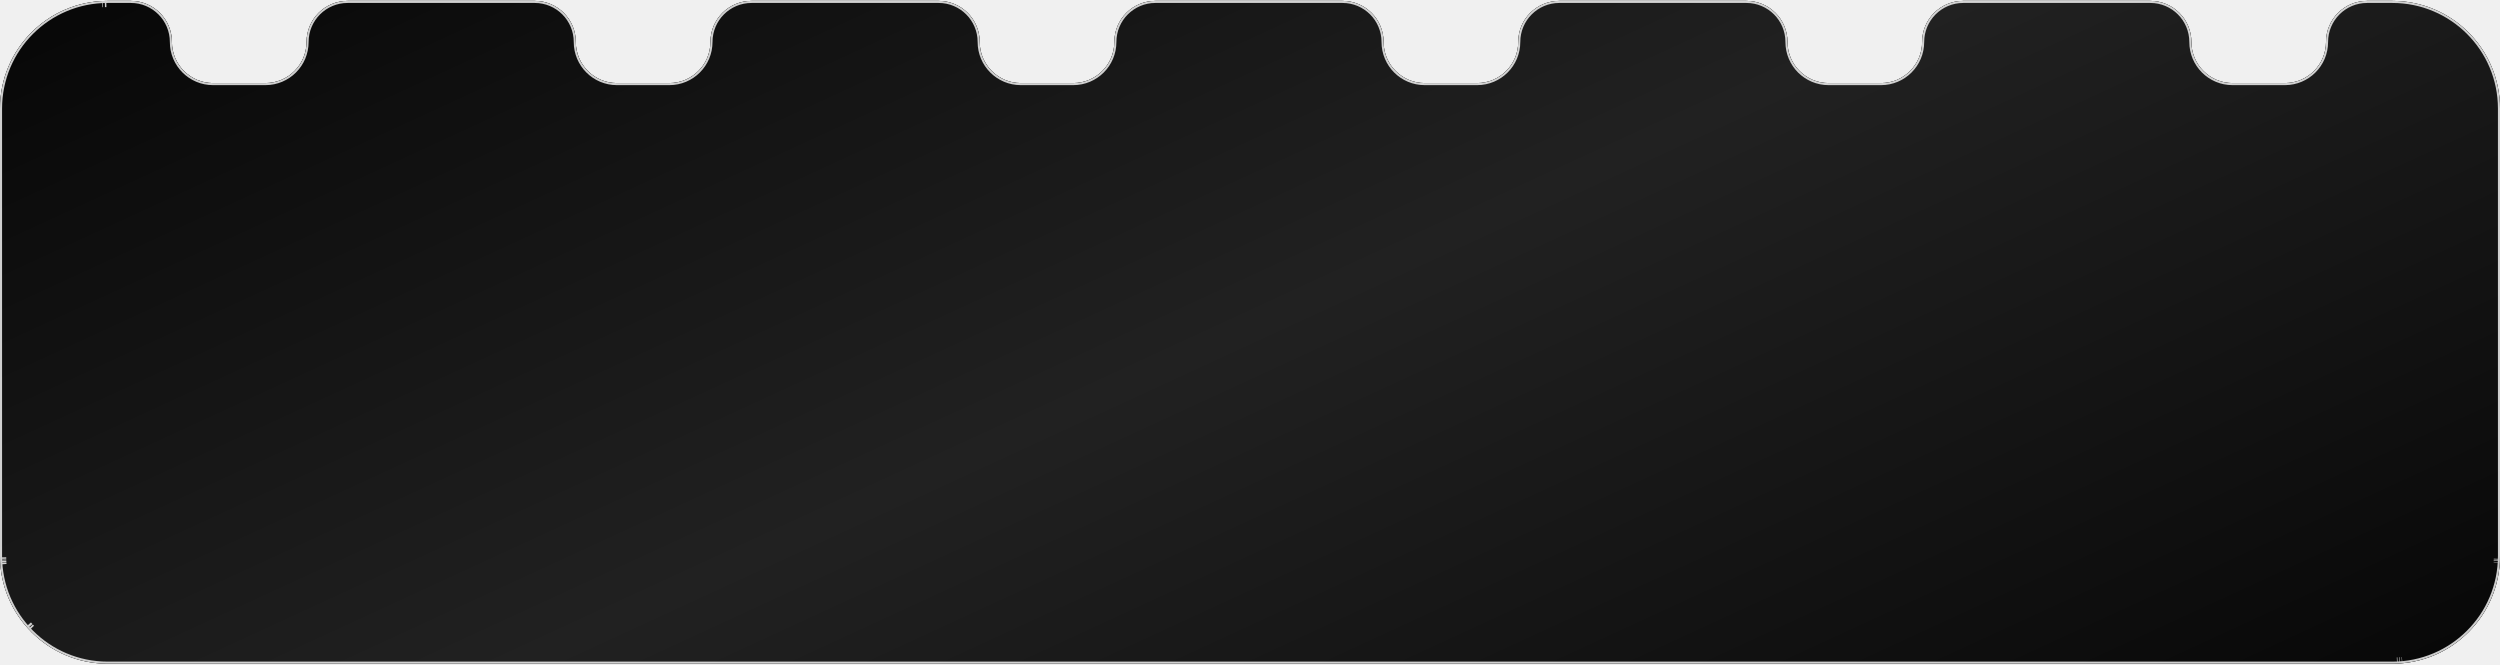
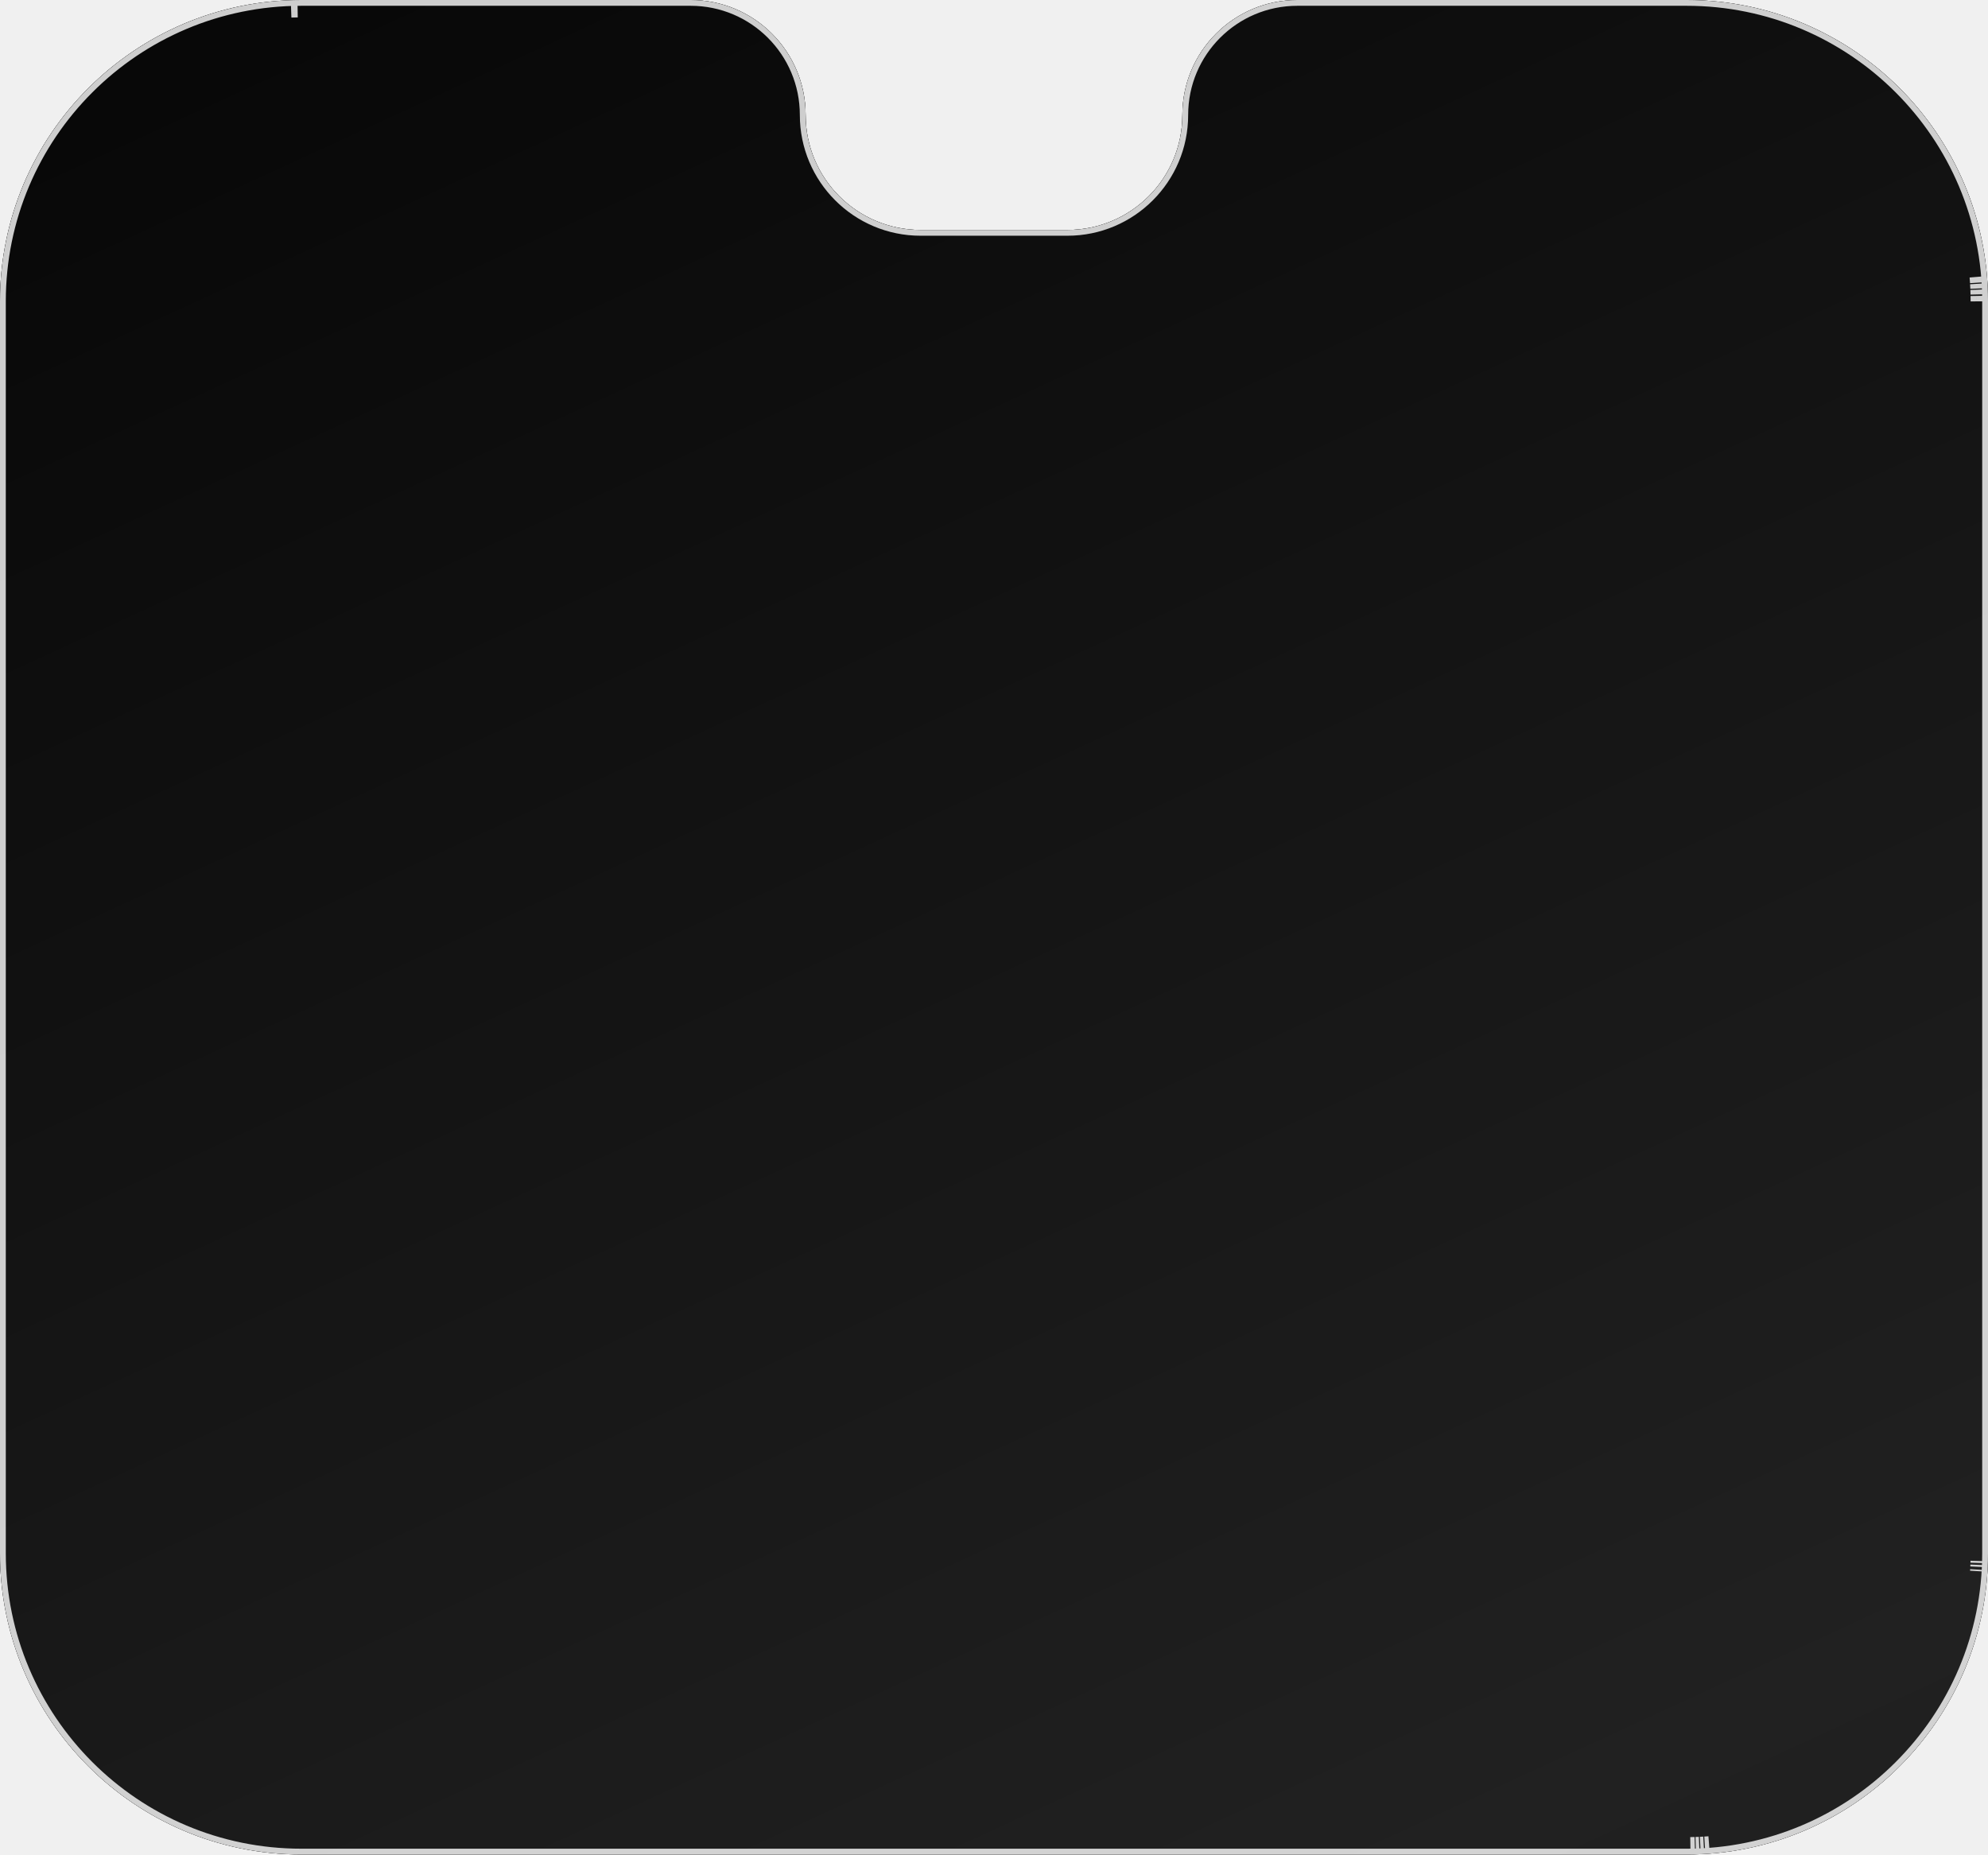
- <svg xmlns="http://www.w3.org/2000/svg" width="1207" height="321" viewBox="0 0 1207 321" fill="none">
-   <mask id="path-1-inside-1_515_44" fill="white">
-     <path d="M83 20.268C83 31.224 91.882 40.106 102.838 40.106H128.162C139.118 40.106 148 31.224 148 20.268C148 9.312 156.882 0.43 167.838 0.43H258.162C269.118 0.43 278 9.312 278 20.268C278 31.224 286.882 40.106 297.838 40.106H323.162C334.118 40.106 343 31.224 343 20.268C343 9.312 351.882 0.43 362.838 0.43H453.162C464.118 0.43 473 9.312 473 20.268C473 31.224 481.882 40.106 492.838 40.106H518.162C529.118 40.106 538 31.224 538 20.268C538 9.312 546.882 0.43 557.838 0.43H648.162C659.118 0.43 668 9.312 668 20.268C668 31.224 676.882 40.106 687.838 40.106H713.162C724.118 40.106 733 31.224 733 20.268C733 9.312 741.882 0.43 752.838 0.43H843.162C854.118 0.43 863 9.312 863 20.268C863 31.224 871.882 40.106 882.838 40.106H908.162C919.118 40.106 928 31.224 928 20.268C928 9.312 936.882 0.43 947.838 0.43H1038.16C1049.12 0.43 1058 9.312 1058 20.268C1058 31.224 1066.88 40.106 1077.84 40.106H1103.16C1114.12 40.106 1123 31.224 1123 20.268C1123 9.312 1131.88 0.43 1142.84 0.43H1155C1183.72 0.43 1207 23.711 1207 52.43V268.432C1207 297.15 1183.72 320.432 1155 320.432H52C23.281 320.432 0 297.15 0 268.432V52.43C0 23.711 23.281 0.43 52 0.43H63.162C74.118 0.43 83 9.312 83 20.268ZM1157.21 318.382C1157.31 318.378 1157.41 318.374 1157.5 318.369C1157.41 318.374 1157.31 318.378 1157.21 318.382ZM1158.38 318.317C1158.46 318.312 1158.54 318.307 1158.62 318.301C1158.54 318.307 1158.46 318.312 1158.38 318.317ZM1159.54 318.227C1159.59 318.222 1159.65 318.216 1159.7 318.211C1159.65 318.216 1159.59 318.222 1159.54 318.227ZM15.142 302.215C15.325 302.415 15.51 302.614 15.697 302.812C15.51 302.614 15.325 302.415 15.142 302.215ZM14.207 301.169C14.437 301.435 14.671 301.697 14.907 301.958C14.671 301.697 14.437 301.435 14.207 301.169ZM2.099 271.603C2.114 271.855 2.132 272.107 2.151 272.358C2.132 272.107 2.114 271.855 2.099 271.603ZM1204.9 271.522C1204.91 271.463 1204.91 271.403 1204.92 271.343C1204.91 271.403 1204.91 271.463 1204.9 271.522ZM2.056 270.814C2.065 271.011 2.075 271.207 2.087 271.403C2.075 271.207 2.065 271.011 2.056 270.814ZM1204.95 270.725C1204.95 270.63 1204.96 270.536 1204.96 270.441C1204.96 270.536 1204.95 270.63 1204.95 270.725ZM2.028 270.13C2.034 270.287 2.04 270.445 2.047 270.602C2.04 270.445 2.034 270.287 2.028 270.13ZM1204.97 270.11C1204.97 269.998 1204.98 269.886 1204.98 269.773C1204.98 269.886 1204.97 269.998 1204.97 270.11ZM2.016 269.711C2.016 269.732 2.017 269.753 2.018 269.773C2.011 269.542 2.007 269.31 2.004 269.077L2.016 269.711ZM49.709 2.481C49.613 2.486 49.516 2.49 49.42 2.495C49.516 2.49 49.613 2.486 49.709 2.481ZM50.714 2.445C50.693 2.446 50.673 2.447 50.652 2.447C50.886 2.441 51.119 2.437 51.353 2.434L50.714 2.445Z" />
+ <svg xmlns="http://www.w3.org/2000/svg" width="343" height="320" viewBox="0 0 343 320" fill="none">
+   <mask id="path-1-inside-1_516_44" fill="white">
+     <path d="M291 0C319.719 9.2683e-06 343 23.281 343 52V268C343 296.719 319.719 320 291 320H52C23.281 320 4.73313e-05 296.719 0 268V52C1.29358e-06 23.281 23.281 0 52 0H119.162C130.118 0 139 8.882 139 19.838C139 30.795 147.882 39.677 158.838 39.677H184.162C195.118 39.677 204 30.795 204 19.838C204 8.882 212.882 0 223.838 0H291ZM291.646 317.996L292.28 317.984C292.321 317.983 292.362 317.982 292.402 317.98C292.151 317.987 291.899 317.993 291.646 317.996ZM292.562 317.975C292.758 317.969 292.955 317.962 293.151 317.953C292.955 317.961 292.758 317.969 292.562 317.975ZM293.338 317.945C293.534 317.936 293.73 317.925 293.926 317.914C293.73 317.925 293.534 317.936 293.338 317.945ZM294.113 317.903C294.356 317.888 294.599 317.873 294.841 317.854C294.599 317.873 294.356 317.888 294.113 317.903ZM340.904 271.091C340.91 271.002 340.915 270.913 340.92 270.824C340.915 270.913 340.91 271.002 340.904 271.091ZM340.944 270.34C340.949 270.23 340.955 270.12 340.959 270.01C340.955 270.12 340.949 270.23 340.944 270.34ZM340.971 269.679C340.974 269.566 340.978 269.454 340.981 269.342C340.978 269.454 340.974 269.566 340.971 269.679ZM341 52L340.996 51.358C340.995 51.259 340.991 51.159 340.989 51.06C340.995 51.372 341 51.686 341 52ZM340.983 50.812C340.977 50.538 340.969 50.264 340.958 49.99C340.969 50.264 340.977 50.538 340.983 50.812ZM340.95 49.8C340.938 49.528 340.924 49.257 340.907 48.986C340.923 49.257 340.938 49.528 340.95 49.8ZM340.896 48.798C340.875 48.465 340.852 48.133 340.824 47.802C340.852 48.133 340.875 48.465 340.896 48.798ZM50.714 2.016C50.556 2.02 50.398 2.025 50.24 2.03C50.61 2.017 50.981 2.009 51.353 2.004L50.714 2.016Z" />
  </mask>
-   <path d="M83 20.268C83 31.224 91.882 40.106 102.838 40.106H128.162C139.118 40.106 148 31.224 148 20.268C148 9.312 156.882 0.43 167.838 0.43H258.162C269.118 0.43 278 9.312 278 20.268C278 31.224 286.882 40.106 297.838 40.106H323.162C334.118 40.106 343 31.224 343 20.268C343 9.312 351.882 0.43 362.838 0.43H453.162C464.118 0.43 473 9.312 473 20.268C473 31.224 481.882 40.106 492.838 40.106H518.162C529.118 40.106 538 31.224 538 20.268C538 9.312 546.882 0.43 557.838 0.43H648.162C659.118 0.43 668 9.312 668 20.268C668 31.224 676.882 40.106 687.838 40.106H713.162C724.118 40.106 733 31.224 733 20.268C733 9.312 741.882 0.43 752.838 0.43H843.162C854.118 0.43 863 9.312 863 20.268C863 31.224 871.882 40.106 882.838 40.106H908.162C919.118 40.106 928 31.224 928 20.268C928 9.312 936.882 0.43 947.838 0.43H1038.16C1049.12 0.43 1058 9.312 1058 20.268C1058 31.224 1066.88 40.106 1077.84 40.106H1103.16C1114.12 40.106 1123 31.224 1123 20.268C1123 9.312 1131.88 0.43 1142.84 0.43H1155C1183.72 0.43 1207 23.711 1207 52.43V268.432C1207 297.15 1183.72 320.432 1155 320.432H52C23.281 320.432 0 297.15 0 268.432V52.43C0 23.711 23.281 0.43 52 0.43H63.162C74.118 0.43 83 9.312 83 20.268ZM1157.21 318.382C1157.31 318.378 1157.41 318.374 1157.5 318.369C1157.41 318.374 1157.31 318.378 1157.21 318.382ZM1158.38 318.317C1158.46 318.312 1158.54 318.307 1158.62 318.301C1158.54 318.307 1158.46 318.312 1158.38 318.317ZM1159.54 318.227C1159.59 318.222 1159.65 318.216 1159.7 318.211C1159.65 318.216 1159.59 318.222 1159.54 318.227ZM15.142 302.215C15.325 302.415 15.51 302.614 15.697 302.812C15.51 302.614 15.325 302.415 15.142 302.215ZM14.207 301.169C14.437 301.435 14.671 301.697 14.907 301.958C14.671 301.697 14.437 301.435 14.207 301.169ZM2.099 271.603C2.114 271.855 2.132 272.107 2.151 272.358C2.132 272.107 2.114 271.855 2.099 271.603ZM1204.9 271.522C1204.91 271.463 1204.91 271.403 1204.92 271.343C1204.91 271.403 1204.91 271.463 1204.9 271.522ZM2.056 270.814C2.065 271.011 2.075 271.207 2.087 271.403C2.075 271.207 2.065 271.011 2.056 270.814ZM1204.95 270.725C1204.95 270.63 1204.96 270.536 1204.96 270.441C1204.96 270.536 1204.95 270.63 1204.95 270.725ZM2.028 270.13C2.034 270.287 2.04 270.445 2.047 270.602C2.04 270.445 2.034 270.287 2.028 270.13ZM1204.97 270.11C1204.97 269.998 1204.98 269.886 1204.98 269.773C1204.98 269.886 1204.97 269.998 1204.97 270.11ZM2.016 269.711C2.016 269.732 2.017 269.753 2.018 269.773C2.011 269.542 2.007 269.31 2.004 269.077L2.016 269.711ZM49.709 2.481C49.613 2.486 49.516 2.49 49.42 2.495C49.516 2.49 49.613 2.486 49.709 2.481ZM50.714 2.445C50.693 2.446 50.673 2.447 50.652 2.447C50.886 2.441 51.119 2.437 51.353 2.434L50.714 2.445Z" fill="#070707" />
-   <path d="M83 20.268C83 31.224 91.882 40.106 102.838 40.106H128.162C139.118 40.106 148 31.224 148 20.268C148 9.312 156.882 0.43 167.838 0.43H258.162C269.118 0.43 278 9.312 278 20.268C278 31.224 286.882 40.106 297.838 40.106H323.162C334.118 40.106 343 31.224 343 20.268C343 9.312 351.882 0.43 362.838 0.43H453.162C464.118 0.43 473 9.312 473 20.268C473 31.224 481.882 40.106 492.838 40.106H518.162C529.118 40.106 538 31.224 538 20.268C538 9.312 546.882 0.43 557.838 0.43H648.162C659.118 0.43 668 9.312 668 20.268C668 31.224 676.882 40.106 687.838 40.106H713.162C724.118 40.106 733 31.224 733 20.268C733 9.312 741.882 0.43 752.838 0.43H843.162C854.118 0.43 863 9.312 863 20.268C863 31.224 871.882 40.106 882.838 40.106H908.162C919.118 40.106 928 31.224 928 20.268C928 9.312 936.882 0.43 947.838 0.43H1038.16C1049.12 0.43 1058 9.312 1058 20.268C1058 31.224 1066.88 40.106 1077.84 40.106H1103.16C1114.12 40.106 1123 31.224 1123 20.268C1123 9.312 1131.88 0.43 1142.84 0.43H1155C1183.72 0.43 1207 23.711 1207 52.43V268.432C1207 297.15 1183.72 320.432 1155 320.432H52C23.281 320.432 0 297.15 0 268.432V52.43C0 23.711 23.281 0.43 52 0.43H63.162C74.118 0.43 83 9.312 83 20.268ZM1157.21 318.382C1157.31 318.378 1157.41 318.374 1157.5 318.369C1157.41 318.374 1157.31 318.378 1157.21 318.382ZM1158.38 318.317C1158.46 318.312 1158.54 318.307 1158.62 318.301C1158.54 318.307 1158.46 318.312 1158.38 318.317ZM1159.54 318.227C1159.59 318.222 1159.65 318.216 1159.7 318.211C1159.65 318.216 1159.59 318.222 1159.54 318.227ZM15.142 302.215C15.325 302.415 15.51 302.614 15.697 302.812C15.51 302.614 15.325 302.415 15.142 302.215ZM14.207 301.169C14.437 301.435 14.671 301.697 14.907 301.958C14.671 301.697 14.437 301.435 14.207 301.169ZM2.099 271.603C2.114 271.855 2.132 272.107 2.151 272.358C2.132 272.107 2.114 271.855 2.099 271.603ZM1204.9 271.522C1204.91 271.463 1204.91 271.403 1204.92 271.343C1204.91 271.403 1204.91 271.463 1204.9 271.522ZM2.056 270.814C2.065 271.011 2.075 271.207 2.087 271.403C2.075 271.207 2.065 271.011 2.056 270.814ZM1204.95 270.725C1204.95 270.63 1204.96 270.536 1204.96 270.441C1204.96 270.536 1204.95 270.63 1204.95 270.725ZM2.028 270.13C2.034 270.287 2.04 270.445 2.047 270.602C2.04 270.445 2.034 270.287 2.028 270.13ZM1204.97 270.11C1204.97 269.998 1204.98 269.886 1204.98 269.773C1204.98 269.886 1204.97 269.998 1204.97 270.11ZM2.016 269.711C2.016 269.732 2.017 269.753 2.018 269.773C2.011 269.542 2.007 269.31 2.004 269.077L2.016 269.711ZM49.709 2.481C49.613 2.486 49.516 2.49 49.42 2.495C49.516 2.49 49.613 2.486 49.709 2.481ZM50.714 2.445C50.693 2.446 50.673 2.447 50.652 2.447C50.886 2.441 51.119 2.437 51.353 2.434L50.714 2.445Z" fill="url(#paint0_linear_515_44)" />
-   <path d="M1207 268.432L1208 268.432V268.432H1207ZM0 268.432L-1 268.432L-1 268.432L0 268.432ZM1157.21 318.382L1157.17 317.383L1157.26 319.381L1157.21 318.382ZM1157.5 318.369L1157.55 319.368L1157.45 317.37L1157.5 318.369ZM1158.38 318.317L1158.31 317.32L1158.44 319.315L1158.38 318.317ZM1158.62 318.301L1158.69 319.298L1158.55 317.303L1158.62 318.301ZM1159.54 318.227L1159.45 317.231L1159.63 319.223L1159.54 318.227ZM1159.7 318.211L1159.79 319.207L1159.61 317.215L1159.7 318.211ZM15.697 302.812L14.971 303.499L16.423 302.124L15.697 302.812ZM14.907 301.958L14.165 302.629L15.649 301.287L14.907 301.958ZM2.099 271.603L3.097 271.54L1.101 271.665L2.099 271.603ZM1204.9 271.522L1203.91 271.461L1205.9 271.584L1204.9 271.522ZM1204.92 271.343L1205.91 271.4L1203.92 271.285L1204.92 271.343ZM2.056 270.814L3.055 270.768L1.057 270.861L2.056 270.814ZM2.087 271.403L1.089 271.462L3.085 271.345L2.087 271.403ZM1204.95 270.725L1203.95 270.679L1205.95 270.77L1204.95 270.725ZM1204.96 270.441L1205.96 270.481L1203.96 270.401L1204.96 270.441ZM2.028 270.13L3.028 270.097L1.029 270.163L2.028 270.13ZM2.047 270.602L1.048 270.644L3.046 270.559L2.047 270.602ZM1204.97 270.11L1203.97 270.077L1205.97 270.144L1204.97 270.11ZM1204.98 269.773L1205.98 269.8L1203.98 269.747L1204.98 269.773ZM2.016 269.711L1.016 269.729L1.016 269.736L2.016 269.711ZM2.018 269.773L1.018 269.8L3.017 269.747L2.018 269.773ZM2.004 269.077L3.004 269.059L1.004 269.09L2.004 269.077ZM49.709 2.481L49.754 3.48L49.664 1.482L49.709 2.481ZM49.42 2.495L49.369 1.496L49.471 3.494L49.42 2.495ZM50.714 2.445L50.696 1.445L50.689 1.446L50.714 2.445ZM50.652 2.447L50.626 1.448L50.679 3.447L50.652 2.447ZM51.353 2.434L51.372 3.433L51.341 1.434L51.353 2.434ZM102.838 40.106V41.106H128.162V40.106V39.106H102.838V40.106ZM167.838 0.43V1.43H258.162V0.43V-0.57H167.838V0.43ZM297.838 40.106V41.106H323.162V40.106V39.106H297.838V40.106ZM362.838 0.43V1.43H453.162V0.43V-0.57H362.838V0.43ZM492.838 40.106V41.106H518.162V40.106V39.106H492.838V40.106ZM557.838 0.43V1.43H648.162V0.43V-0.57H557.838V0.43ZM687.838 40.106V41.106H713.162V40.106V39.106H687.838V40.106ZM752.838 0.43V1.43H843.162V0.43V-0.57H752.838V0.43ZM882.838 40.106V41.106H908.162V40.106V39.106H882.838V40.106ZM947.838 0.43V1.43H1038.16V0.43V-0.57H947.838V0.43ZM1077.84 40.106V41.106H1103.16V40.106V39.106H1077.84V40.106ZM1142.84 0.43V1.43H1155V0.43V-0.57H1142.84V0.43ZM1155 0.43V1.43C1183.17 1.43 1206 24.263 1206 52.43H1207H1208C1208 23.159 1184.27 -0.57 1155 -0.57V0.43ZM1207 52.43H1206V268.432H1207H1208V52.43H1207ZM1207 268.432L1206 268.432C1206 296.598 1183.17 319.432 1155 319.432V320.432V321.432C1184.27 321.432 1208 297.703 1208 268.432L1207 268.432ZM1155 320.432V319.432H52V320.432V321.432H1155V320.432ZM52 320.432V319.432C23.834 319.432 1 296.598 1 268.432L0 268.432L-1 268.432C-1 297.703 22.729 321.432 52 321.432V320.432ZM0 268.432H1V52.43H0H-1V268.432H0ZM0 52.43H1C1 24.263 23.834 1.43 52 1.43V0.43V-0.57C22.729 -0.57 -1 23.159 -1 52.43H0ZM52 0.43V1.43H63.162V0.43V-0.57H52V0.43ZM1157.21 318.382L1157.26 319.381C1157.35 319.377 1157.45 319.373 1157.55 319.368L1157.5 318.369L1157.45 317.37C1157.36 317.375 1157.27 317.378 1157.17 317.383L1157.21 318.382ZM1157.5 318.369L1157.45 317.37C1157.36 317.375 1157.27 317.378 1157.17 317.383L1157.21 318.382L1157.26 319.381C1157.35 319.377 1157.45 319.373 1157.55 319.368L1157.5 318.369ZM1158.38 318.317L1158.44 319.315C1158.52 319.31 1158.61 319.304 1158.69 319.298L1158.62 318.301L1158.55 317.303C1158.47 317.309 1158.4 317.314 1158.31 317.32L1158.38 318.317ZM1158.62 318.301L1158.55 317.303C1158.47 317.309 1158.4 317.314 1158.31 317.32L1158.38 318.317L1158.44 319.315C1158.52 319.31 1158.61 319.304 1158.69 319.298L1158.62 318.301ZM1159.54 318.227L1159.63 319.223C1159.68 319.218 1159.76 319.21 1159.79 319.207L1159.7 318.211L1159.61 317.215C1159.53 317.222 1159.51 317.225 1159.45 317.231L1159.54 318.227ZM1159.7 318.211L1159.61 317.215C1159.53 317.222 1159.51 317.225 1159.45 317.231L1159.54 318.227L1159.63 319.223C1159.68 319.218 1159.76 319.21 1159.79 319.207L1159.7 318.211ZM15.142 302.215L14.404 302.891C14.591 303.095 14.78 303.298 14.971 303.499L15.697 302.812L16.423 302.124C16.241 301.931 16.059 301.736 15.879 301.539L15.142 302.215ZM15.697 302.812L16.423 302.124C16.241 301.931 16.059 301.736 15.879 301.539L15.142 302.215L14.404 302.891C14.591 303.094 14.78 303.298 14.971 303.499L15.697 302.812ZM14.207 301.169L13.451 301.824C13.688 302.097 13.927 302.364 14.165 302.629L14.907 301.958L15.649 301.287C15.416 301.03 15.187 300.773 14.963 300.514L14.207 301.169ZM14.907 301.958L15.649 301.287C15.416 301.03 15.187 300.773 14.963 300.514L14.207 301.169L13.451 301.824C13.688 302.097 13.927 302.364 14.165 302.629L14.907 301.958ZM2.099 271.603L1.101 271.665C1.117 271.922 1.134 272.179 1.154 272.436L2.151 272.358L3.148 272.281C3.129 272.035 3.112 271.788 3.097 271.54L2.099 271.603ZM2.151 272.358L3.148 272.281C3.129 272.035 3.112 271.788 3.097 271.54L2.099 271.603L1.101 271.665C1.117 271.922 1.134 272.179 1.154 272.436L2.151 272.358ZM1204.9 271.522L1205.9 271.584C1205.91 271.523 1205.91 271.462 1205.91 271.4L1204.92 271.343L1203.92 271.285C1203.91 271.343 1203.91 271.402 1203.91 271.461L1204.9 271.522ZM1204.92 271.343L1203.92 271.285C1203.91 271.343 1203.91 271.402 1203.91 271.461L1204.9 271.522L1205.9 271.584C1205.91 271.523 1205.91 271.462 1205.91 271.4L1204.92 271.343ZM2.056 270.814L1.057 270.861C1.066 271.062 1.077 271.263 1.089 271.462L2.087 271.403L3.085 271.345C3.074 271.152 3.064 270.96 3.055 270.768L2.056 270.814ZM2.087 271.403L3.085 271.345C3.074 271.152 3.064 270.96 3.055 270.768L2.056 270.814L1.057 270.861C1.066 271.063 1.077 271.263 1.089 271.462L2.087 271.403ZM1204.95 270.725L1205.95 270.77C1205.95 270.672 1205.95 270.574 1205.96 270.481L1204.96 270.441L1203.96 270.401C1203.96 270.498 1203.95 270.588 1203.95 270.679L1204.95 270.725ZM1204.96 270.441L1203.96 270.402C1203.96 270.497 1203.95 270.588 1203.95 270.679L1204.95 270.725L1205.95 270.77C1205.95 270.672 1205.95 270.574 1205.96 270.481L1204.96 270.441ZM2.028 270.13L1.029 270.163C1.034 270.326 1.041 270.487 1.048 270.644L2.047 270.602L3.046 270.559C3.039 270.402 3.033 270.249 3.028 270.097L2.028 270.13ZM2.047 270.602L3.046 270.559C3.039 270.402 3.033 270.249 3.028 270.097L2.028 270.13L1.029 270.163C1.034 270.326 1.041 270.488 1.048 270.644L2.047 270.602ZM1204.97 270.11L1205.97 270.144C1205.97 270.035 1205.98 269.917 1205.98 269.8L1204.98 269.773L1203.98 269.747C1203.98 269.855 1203.98 269.962 1203.97 270.077L1204.97 270.11ZM1204.98 269.773L1203.98 269.747C1203.98 269.855 1203.98 269.961 1203.97 270.077L1204.97 270.11L1205.97 270.143C1205.97 270.035 1205.98 269.917 1205.98 269.8L1204.98 269.773ZM2.016 269.711L1.016 269.736C1.016 269.752 1.017 269.766 1.017 269.776C1.018 269.788 1.018 269.794 1.018 269.8L2.018 269.773L3.017 269.747C3.014 269.641 3.017 269.77 3.015 269.686L2.016 269.711ZM2.018 269.773L3.017 269.747C3.011 269.52 3.007 269.292 3.004 269.064L2.004 269.077L1.004 269.09C1.007 269.327 1.012 269.564 1.018 269.8L2.018 269.773ZM2.004 269.077L1.004 269.096L1.016 269.729L2.016 269.711L3.015 269.692L3.004 269.059L2.004 269.077ZM49.709 2.481L49.664 1.482C49.567 1.487 49.468 1.491 49.369 1.496L49.42 2.495L49.471 3.494C49.564 3.489 49.658 3.485 49.754 3.48L49.709 2.481ZM49.42 2.495L49.471 3.494C49.564 3.489 49.658 3.485 49.754 3.48L49.709 2.481L49.664 1.482C49.567 1.487 49.468 1.491 49.369 1.496L49.42 2.495ZM50.714 2.445L50.689 1.446C50.673 1.446 50.658 1.447 50.648 1.447C50.637 1.447 50.631 1.447 50.626 1.448L50.652 2.447L50.679 3.447C50.694 3.447 50.709 3.446 50.718 3.446C50.728 3.445 50.734 3.445 50.739 3.445L50.714 2.445ZM50.652 2.447L50.679 3.447C50.907 3.441 51.137 3.436 51.366 3.434L51.353 2.434L51.341 1.434C51.102 1.437 50.864 1.441 50.626 1.448L50.652 2.447ZM51.353 2.434L51.335 1.434L50.696 1.445L50.714 2.445L50.732 3.445L51.372 3.433L51.353 2.434ZM63.162 0.43V1.43C73.566 1.43 82 9.864 82 20.268H83H84C84 8.759 74.67 -0.57 63.162 -0.57V0.43ZM1123 20.268H1124C1124 9.864 1132.43 1.43 1142.84 1.43V0.43V-0.57C1131.33 -0.57 1122 8.759 1122 20.268H1123ZM1103.16 40.106V41.106C1114.67 41.106 1124 31.777 1124 20.268H1123H1122C1122 30.672 1113.57 39.106 1103.16 39.106V40.106ZM1058 20.268H1057C1057 31.777 1066.33 41.106 1077.84 41.106V40.106V39.106C1067.43 39.106 1059 30.672 1059 20.268H1058ZM1038.16 0.43V1.43C1048.57 1.43 1057 9.864 1057 20.268H1058H1059C1059 8.759 1049.67 -0.57 1038.16 -0.57V0.43ZM928 20.268H929C929 9.864 937.434 1.43 947.838 1.43V0.43V-0.57C936.33 -0.57 927 8.759 927 20.268H928ZM908.162 40.106V41.106C919.67 41.106 929 31.777 929 20.268H928H927C927 30.672 918.566 39.106 908.162 39.106V40.106ZM863 20.268H862C862 31.777 871.33 41.106 882.838 41.106V40.106V39.106C872.434 39.106 864 30.672 864 20.268H863ZM843.162 0.43V1.43C853.566 1.43 862 9.864 862 20.268H863H864C864 8.759 854.67 -0.57 843.162 -0.57V0.43ZM733 20.268H734C734 9.864 742.434 1.43 752.838 1.43V0.43V-0.57C741.33 -0.57 732 8.759 732 20.268H733ZM713.162 40.106V41.106C724.67 41.106 734 31.777 734 20.268H733H732C732 30.672 723.566 39.106 713.162 39.106V40.106ZM668 20.268H667C667 31.777 676.33 41.106 687.838 41.106V40.106V39.106C677.434 39.106 669 30.672 669 20.268H668ZM648.162 0.43V1.43C658.566 1.43 667 9.864 667 20.268H668H669C669 8.759 659.67 -0.57 648.162 -0.57V0.43ZM538 20.268H539C539 9.864 547.434 1.43 557.838 1.43V0.43V-0.57C546.33 -0.57 537 8.759 537 20.268H538ZM518.162 40.106V41.106C529.67 41.106 539 31.777 539 20.268H538H537C537 30.672 528.566 39.106 518.162 39.106V40.106ZM473 20.268H472C472 31.777 481.33 41.106 492.838 41.106V40.106V39.106C482.434 39.106 474 30.672 474 20.268H473ZM453.162 0.43V1.43C463.566 1.43 472 9.864 472 20.268H473H474C474 8.759 464.67 -0.57 453.162 -0.57V0.43ZM343 20.268H344C344 9.864 352.434 1.43 362.838 1.43V0.43V-0.57C351.33 -0.57 342 8.759 342 20.268H343ZM323.162 40.106V41.106C334.67 41.106 344 31.777 344 20.268H343H342C342 30.672 333.566 39.106 323.162 39.106V40.106ZM278 20.268H277C277 31.777 286.33 41.106 297.838 41.106V40.106V39.106C287.434 39.106 279 30.672 279 20.268H278ZM258.162 0.43V1.43C268.566 1.43 277 9.864 277 20.268H278H279C279 8.759 269.67 -0.57 258.162 -0.57V0.43ZM148 20.268H149C149 9.864 157.434 1.43 167.838 1.43V0.43V-0.57C156.33 -0.57 147 8.759 147 20.268H148ZM128.162 40.106V41.106C139.67 41.106 149 31.777 149 20.268H148H147C147 30.672 138.566 39.106 128.162 39.106V40.106ZM102.838 40.106V39.106C92.434 39.106 84 30.672 84 20.268H83H82C82 31.777 91.33 41.106 102.838 41.106V40.106Z" fill="white" fill-opacity="0.8" mask="url(#path-1-inside-1_515_44)" />
+   <path d="M291 0C319.719 9.2683e-06 343 23.281 343 52V268C343 296.719 319.719 320 291 320H52C23.281 320 4.73313e-05 296.719 0 268V52C1.29358e-06 23.281 23.281 0 52 0H119.162C130.118 0 139 8.882 139 19.838C139 30.795 147.882 39.677 158.838 39.677H184.162C195.118 39.677 204 30.795 204 19.838C204 8.882 212.882 0 223.838 0H291ZM291.646 317.996L292.28 317.984C292.321 317.983 292.362 317.982 292.402 317.98C292.151 317.987 291.899 317.993 291.646 317.996ZM292.562 317.975C292.758 317.969 292.955 317.962 293.151 317.953C292.955 317.961 292.758 317.969 292.562 317.975ZM293.338 317.945C293.534 317.936 293.73 317.925 293.926 317.914C293.73 317.925 293.534 317.936 293.338 317.945ZM294.113 317.903C294.356 317.888 294.599 317.873 294.841 317.854C294.599 317.873 294.356 317.888 294.113 317.903ZM340.904 271.091C340.91 271.002 340.915 270.913 340.92 270.824C340.915 270.913 340.91 271.002 340.904 271.091ZM340.944 270.34C340.949 270.23 340.955 270.12 340.959 270.01C340.955 270.12 340.949 270.23 340.944 270.34ZM340.971 269.679C340.974 269.566 340.978 269.454 340.981 269.342C340.978 269.454 340.974 269.566 340.971 269.679ZM341 52L340.996 51.358C340.995 51.259 340.991 51.159 340.989 51.06C340.995 51.372 341 51.686 341 52ZM340.983 50.812C340.977 50.538 340.969 50.264 340.958 49.99C340.969 50.264 340.977 50.538 340.983 50.812ZM340.95 49.8C340.938 49.528 340.924 49.257 340.907 48.986C340.923 49.257 340.938 49.528 340.95 49.8ZM340.896 48.798C340.875 48.465 340.852 48.133 340.824 47.802C340.852 48.133 340.875 48.465 340.896 48.798ZM50.714 2.016C50.556 2.02 50.398 2.025 50.24 2.03C50.61 2.017 50.981 2.009 51.353 2.004L50.714 2.016Z" fill="#070707" />
+   <path d="M291 0C319.719 9.2683e-06 343 23.281 343 52V268C343 296.719 319.719 320 291 320H52C23.281 320 4.73313e-05 296.719 0 268V52C1.29358e-06 23.281 23.281 0 52 0H119.162C130.118 0 139 8.882 139 19.838C139 30.795 147.882 39.677 158.838 39.677H184.162C195.118 39.677 204 30.795 204 19.838C204 8.882 212.882 0 223.838 0H291ZM291.646 317.996L292.28 317.984C292.321 317.983 292.362 317.982 292.402 317.98C292.151 317.987 291.899 317.993 291.646 317.996ZM292.562 317.975C292.758 317.969 292.955 317.962 293.151 317.953C292.955 317.961 292.758 317.969 292.562 317.975ZM293.338 317.945C293.534 317.936 293.73 317.925 293.926 317.914C293.73 317.925 293.534 317.936 293.338 317.945ZM294.113 317.903C294.356 317.888 294.599 317.873 294.841 317.854C294.599 317.873 294.356 317.888 294.113 317.903ZM340.904 271.091C340.91 271.002 340.915 270.913 340.92 270.824C340.915 270.913 340.91 271.002 340.904 271.091ZM340.944 270.34C340.949 270.23 340.955 270.12 340.959 270.01C340.955 270.12 340.949 270.23 340.944 270.34ZM340.971 269.679C340.974 269.566 340.978 269.454 340.981 269.342C340.978 269.454 340.974 269.566 340.971 269.679ZM341 52L340.996 51.358C340.995 51.259 340.991 51.159 340.989 51.06C340.995 51.372 341 51.686 341 52ZM340.983 50.812C340.977 50.538 340.969 50.264 340.958 49.99C340.969 50.264 340.977 50.538 340.983 50.812ZM340.95 49.8C340.938 49.528 340.924 49.257 340.907 48.986C340.923 49.257 340.938 49.528 340.95 49.8ZM340.896 48.798C340.875 48.465 340.852 48.133 340.824 47.802C340.852 48.133 340.875 48.465 340.896 48.798ZM50.714 2.016C50.556 2.02 50.398 2.025 50.24 2.03C50.61 2.017 50.981 2.009 51.353 2.004L50.714 2.016Z" fill="url(#paint0_linear_516_44)" />
+   <path d="M291 0L291 -1H291V0ZM343 268L344 268V268H343ZM291 320L291 321H291L291 320ZM52 320L52 321H52V320ZM0 268L-1 268L-1 268L0 268ZM0 52L-1 52V52H0ZM291.646 317.996L291.628 316.996L291.659 318.996L291.646 317.996ZM292.28 317.984L292.299 318.984L292.305 318.984L292.28 317.984ZM292.402 317.98L292.43 318.98L292.375 316.981L292.402 317.98ZM293.151 317.953L293.194 318.952L293.109 316.954L293.151 317.953ZM293.338 317.945L293.292 316.946L293.384 318.944L293.338 317.945ZM293.926 317.914L293.984 318.912L293.868 316.916L293.926 317.914ZM294.113 317.903L294.052 316.905L294.175 318.901L294.113 317.903ZM340.904 271.091L339.906 271.03L341.902 271.152L340.904 271.091ZM340.92 270.824L341.918 270.88L339.921 270.768L340.92 270.824ZM340.944 270.34L339.945 270.294L341.943 270.386L340.944 270.34ZM340.959 270.01L341.958 270.049L339.96 269.97L340.959 270.01ZM340.971 269.679L339.971 269.646L341.97 269.712L340.971 269.679ZM340.981 269.342L341.981 269.368L339.982 269.315L340.981 269.342ZM341 52L340 52.006L342 52H341ZM340.996 51.358L341.996 51.352L341.996 51.346L340.996 51.358ZM340.989 51.06L341.989 51.041L339.989 51.078L340.989 51.06ZM340.983 50.812L339.984 50.836L341.983 50.789L340.983 50.812ZM340.958 49.99L341.957 49.95L339.959 50.031L340.958 49.99ZM340.95 49.8L339.951 49.844L341.949 49.756L340.95 49.8ZM340.907 48.986L341.905 48.926L339.909 49.046L340.907 48.986ZM340.896 48.798L339.899 48.862L341.894 48.734L340.896 48.798ZM50.714 2.016L50.696 1.016L50.689 1.016L50.714 2.016ZM51.353 2.004L51.372 3.004L51.341 1.004L51.353 2.004ZM291 0L291 1C319.167 1 342 23.834 342 52H343H344C344 22.729 320.271 -1 291 -1L291 0ZM343 52H342V268H343H344V52H343ZM343 268L342 268C342 296.166 319.166 319 291 319L291 320L291 321C320.271 321 344 297.271 344 268L343 268ZM291 320V319H52V320V321H291V320ZM52 320L52 319C23.834 319 1 296.166 1 268L0 268L-1 268C-1 297.271 22.729 321 52 321L52 320ZM0 268H1V52H0H-1V268H0ZM0 52L1 52C1 23.834 23.834 1 52 1V0V-1C22.729 -1 -1 22.729 -1 52L0 52ZM52 0V1H119.162V0V-1H52V0ZM158.838 39.677V40.677H184.162V39.677V38.677H158.838V39.677ZM223.838 0V1H291V0V-1H223.838V0ZM291.646 317.996L291.665 318.996L292.299 318.984L292.28 317.984L292.262 316.985L291.628 316.996L291.646 317.996ZM292.28 317.984L292.305 318.984C292.331 318.983 292.356 318.983 292.376 318.982C292.398 318.981 292.414 318.981 292.43 318.98L292.402 317.98L292.375 316.981C292.285 316.983 292.322 316.983 292.255 316.985L292.28 317.984ZM292.402 317.98L292.375 316.981C292.127 316.988 291.88 316.993 291.634 316.996L291.646 317.996L291.659 318.996C291.918 318.993 292.175 318.987 292.43 318.98L292.402 317.98ZM292.562 317.975L292.592 318.974C292.793 318.968 292.993 318.961 293.194 318.952L293.151 317.953L293.109 316.954C292.917 316.962 292.724 316.969 292.531 316.975L292.562 317.975ZM293.151 317.953L293.109 316.954C292.917 316.962 292.724 316.969 292.531 316.975L292.562 317.975L292.592 318.974C292.793 318.968 292.993 318.961 293.194 318.952L293.151 317.953ZM293.338 317.945L293.384 318.944C293.586 318.935 293.786 318.924 293.984 318.912L293.926 317.914L293.868 316.916C293.674 316.927 293.482 316.938 293.292 316.946L293.338 317.945ZM293.926 317.914L293.868 316.916C293.674 316.927 293.482 316.938 293.292 316.946L293.338 317.945L293.384 318.944C293.586 318.935 293.787 318.924 293.984 318.912L293.926 317.914ZM294.113 317.903L294.175 318.901C294.419 318.886 294.667 318.871 294.917 318.852L294.841 317.854L294.765 316.857C294.531 316.875 294.294 316.89 294.052 316.905L294.113 317.903ZM294.841 317.854L294.765 316.857C294.531 316.875 294.294 316.89 294.052 316.905L294.113 317.903L294.175 318.901C294.419 318.886 294.667 318.871 294.917 318.852L294.841 317.854ZM340.904 271.091L341.902 271.152C341.908 271.061 341.913 270.971 341.918 270.88L340.92 270.824L339.921 270.768C339.917 270.856 339.911 270.943 339.906 271.03L340.904 271.091ZM340.92 270.824L339.921 270.768C339.917 270.855 339.911 270.943 339.906 271.03L340.904 271.091L341.902 271.152C341.908 271.061 341.913 270.971 341.918 270.88L340.92 270.824ZM340.944 270.34L341.943 270.386C341.948 270.277 341.954 270.164 341.958 270.05L340.959 270.01L339.96 269.97C339.956 270.076 339.951 270.183 339.945 270.293L340.944 270.34ZM340.959 270.01L339.96 269.97C339.956 270.076 339.951 270.182 339.945 270.294L340.944 270.34L341.943 270.386C341.948 270.277 341.954 270.164 341.958 270.049L340.959 270.01ZM340.971 269.679L341.97 269.712C341.974 269.603 341.978 269.485 341.981 269.368L340.981 269.342L339.982 269.315C339.979 269.423 339.975 269.53 339.971 269.645L340.971 269.679ZM340.981 269.342L339.982 269.315C339.979 269.423 339.975 269.529 339.971 269.646L340.971 269.679L341.97 269.712C341.974 269.604 341.978 269.485 341.981 269.368L340.981 269.342ZM341 52L342 51.994L341.996 51.352L340.996 51.358L339.996 51.364L340 52.006L341 52ZM340.996 51.358L341.996 51.346C341.995 51.255 341.99 51.102 341.989 51.041L340.989 51.06L339.989 51.078C339.992 51.216 339.995 51.262 339.996 51.371L340.996 51.358ZM340.989 51.06L339.989 51.078C339.995 51.389 340 51.695 340 52H341H342C342 51.676 341.995 51.355 341.989 51.041L340.989 51.06ZM340.983 50.812L341.983 50.789C341.977 50.511 341.969 50.231 341.957 49.95L340.958 49.99L339.959 50.031C339.97 50.297 339.977 50.565 339.984 50.836L340.983 50.812ZM340.958 49.99L339.959 50.031C339.97 50.296 339.977 50.565 339.984 50.836L340.983 50.812L341.983 50.789C341.976 50.511 341.969 50.231 341.957 49.95L340.958 49.99ZM340.95 49.8L341.949 49.756C341.937 49.477 341.922 49.201 341.905 48.926L340.907 48.986L339.909 49.047C339.925 49.313 339.939 49.579 339.951 49.844L340.95 49.8ZM340.907 48.986L339.909 49.046C339.925 49.313 339.939 49.579 339.951 49.844L340.95 49.8L341.949 49.756C341.937 49.477 341.922 49.201 341.905 48.926L340.907 48.986ZM340.896 48.798L341.894 48.734C341.873 48.397 341.849 48.058 341.821 47.719L340.824 47.802L339.828 47.885C339.855 48.208 339.878 48.533 339.899 48.862L340.896 48.798ZM340.824 47.802L339.828 47.885C339.855 48.208 339.878 48.533 339.899 48.861L340.896 48.798L341.894 48.734C341.873 48.397 341.849 48.058 341.821 47.719L340.824 47.802ZM50.714 2.016L50.689 1.016C50.526 1.02 50.364 1.025 50.206 1.031L50.24 2.03L50.275 3.03C50.432 3.024 50.586 3.019 50.739 3.015L50.714 2.016ZM50.24 2.03L50.275 3.03C50.638 3.017 51.002 3.008 51.366 3.004L51.353 2.004L51.341 1.004C50.961 1.009 50.583 1.018 50.206 1.031L50.24 2.03ZM51.353 2.004L51.335 1.004L50.696 1.016L50.714 2.016L50.732 3.015L51.372 3.004L51.353 2.004ZM204 19.838H205C205 9.434 213.434 1 223.838 1V0V-1C212.33 -1 203 8.33 203 19.838H204ZM184.162 39.677V40.677C195.67 40.677 205 31.347 205 19.838H204H203C203 30.242 194.566 38.677 184.162 38.677V39.677ZM139 19.838H138C138 31.347 147.33 40.677 158.838 40.677V39.677V38.677C148.434 38.677 140 30.242 140 19.838H139ZM119.162 0V1C129.566 1 138 9.434 138 19.838H139H140C140 8.33 130.67 -1 119.162 -1V0Z" fill="white" fill-opacity="0.8" mask="url(#path-1-inside-1_516_44)" />
  <defs>
-     <linearGradient id="paint0_linear_515_44" x1="1.58011e-05" y1="10.808" x2="329.411" y2="725.132" gradientUnits="userSpaceOnUse">
+     <linearGradient id="paint0_linear_516_44" x1="1.58011e-05" y1="10.378" x2="329.408" y2="724.7" gradientUnits="userSpaceOnUse">
      <stop stop-color="#070707" />
      <stop offset="0.491" stop-color="#212121" />
      <stop offset="1" stop-color="#070707" />
    </linearGradient>
  </defs>
</svg>
